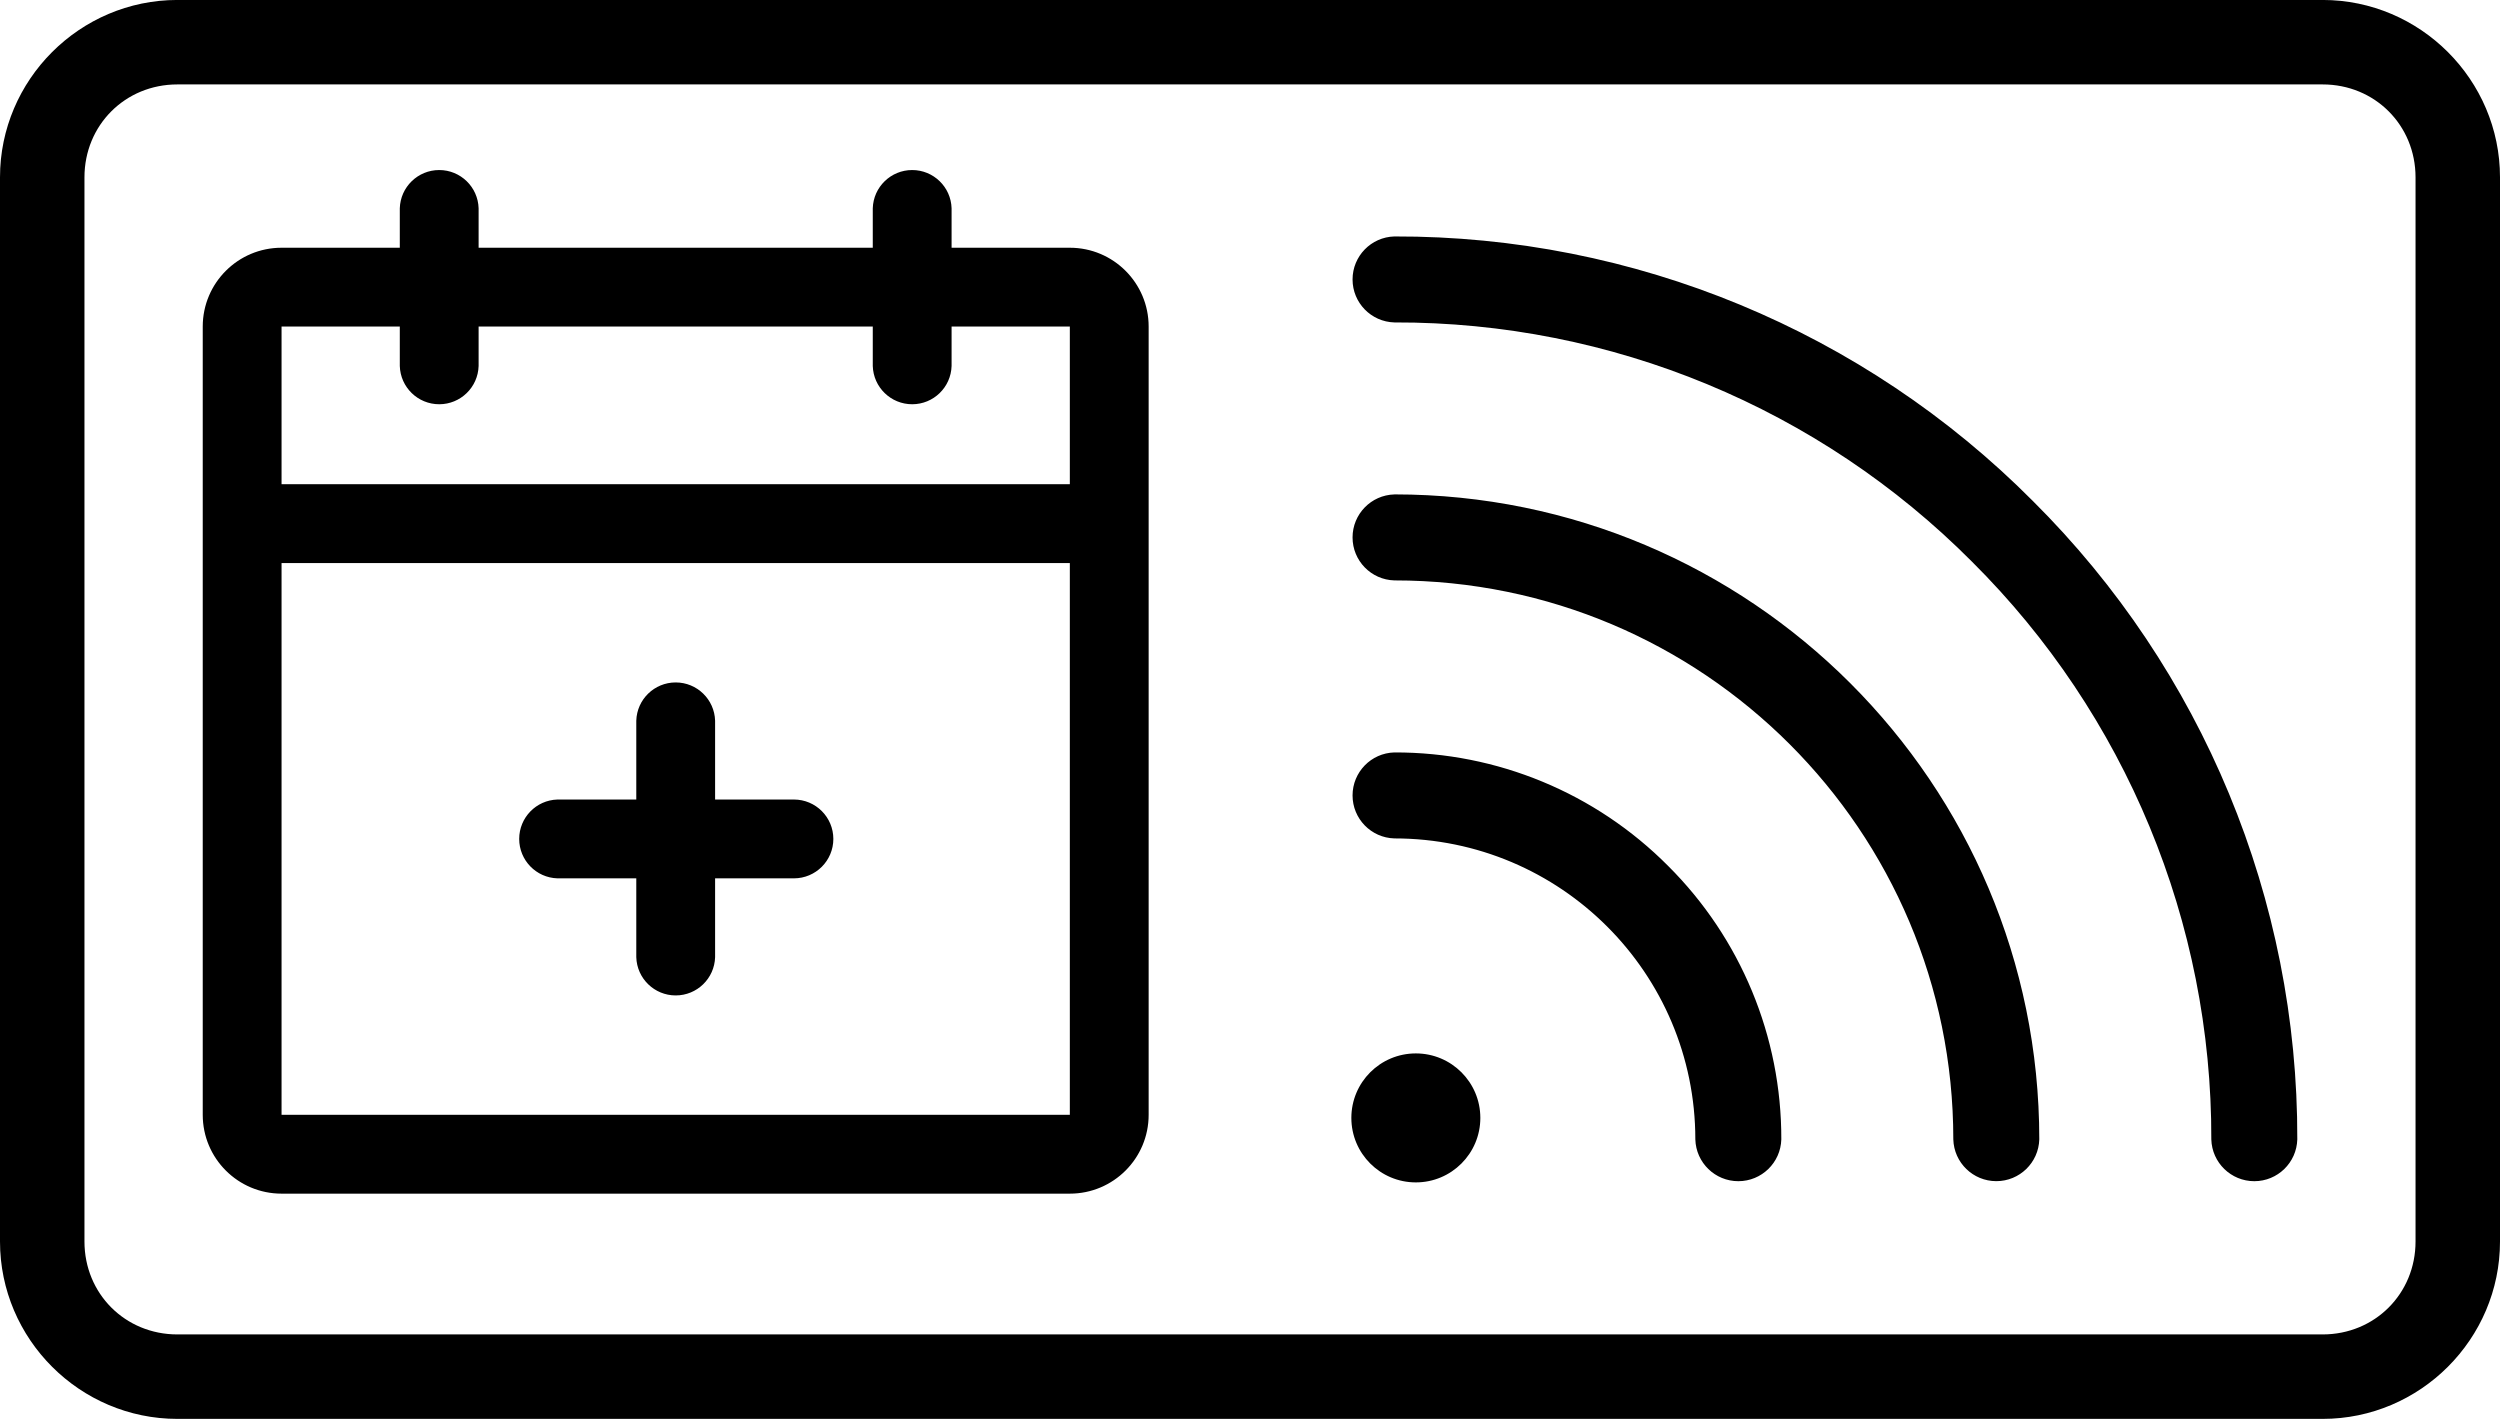
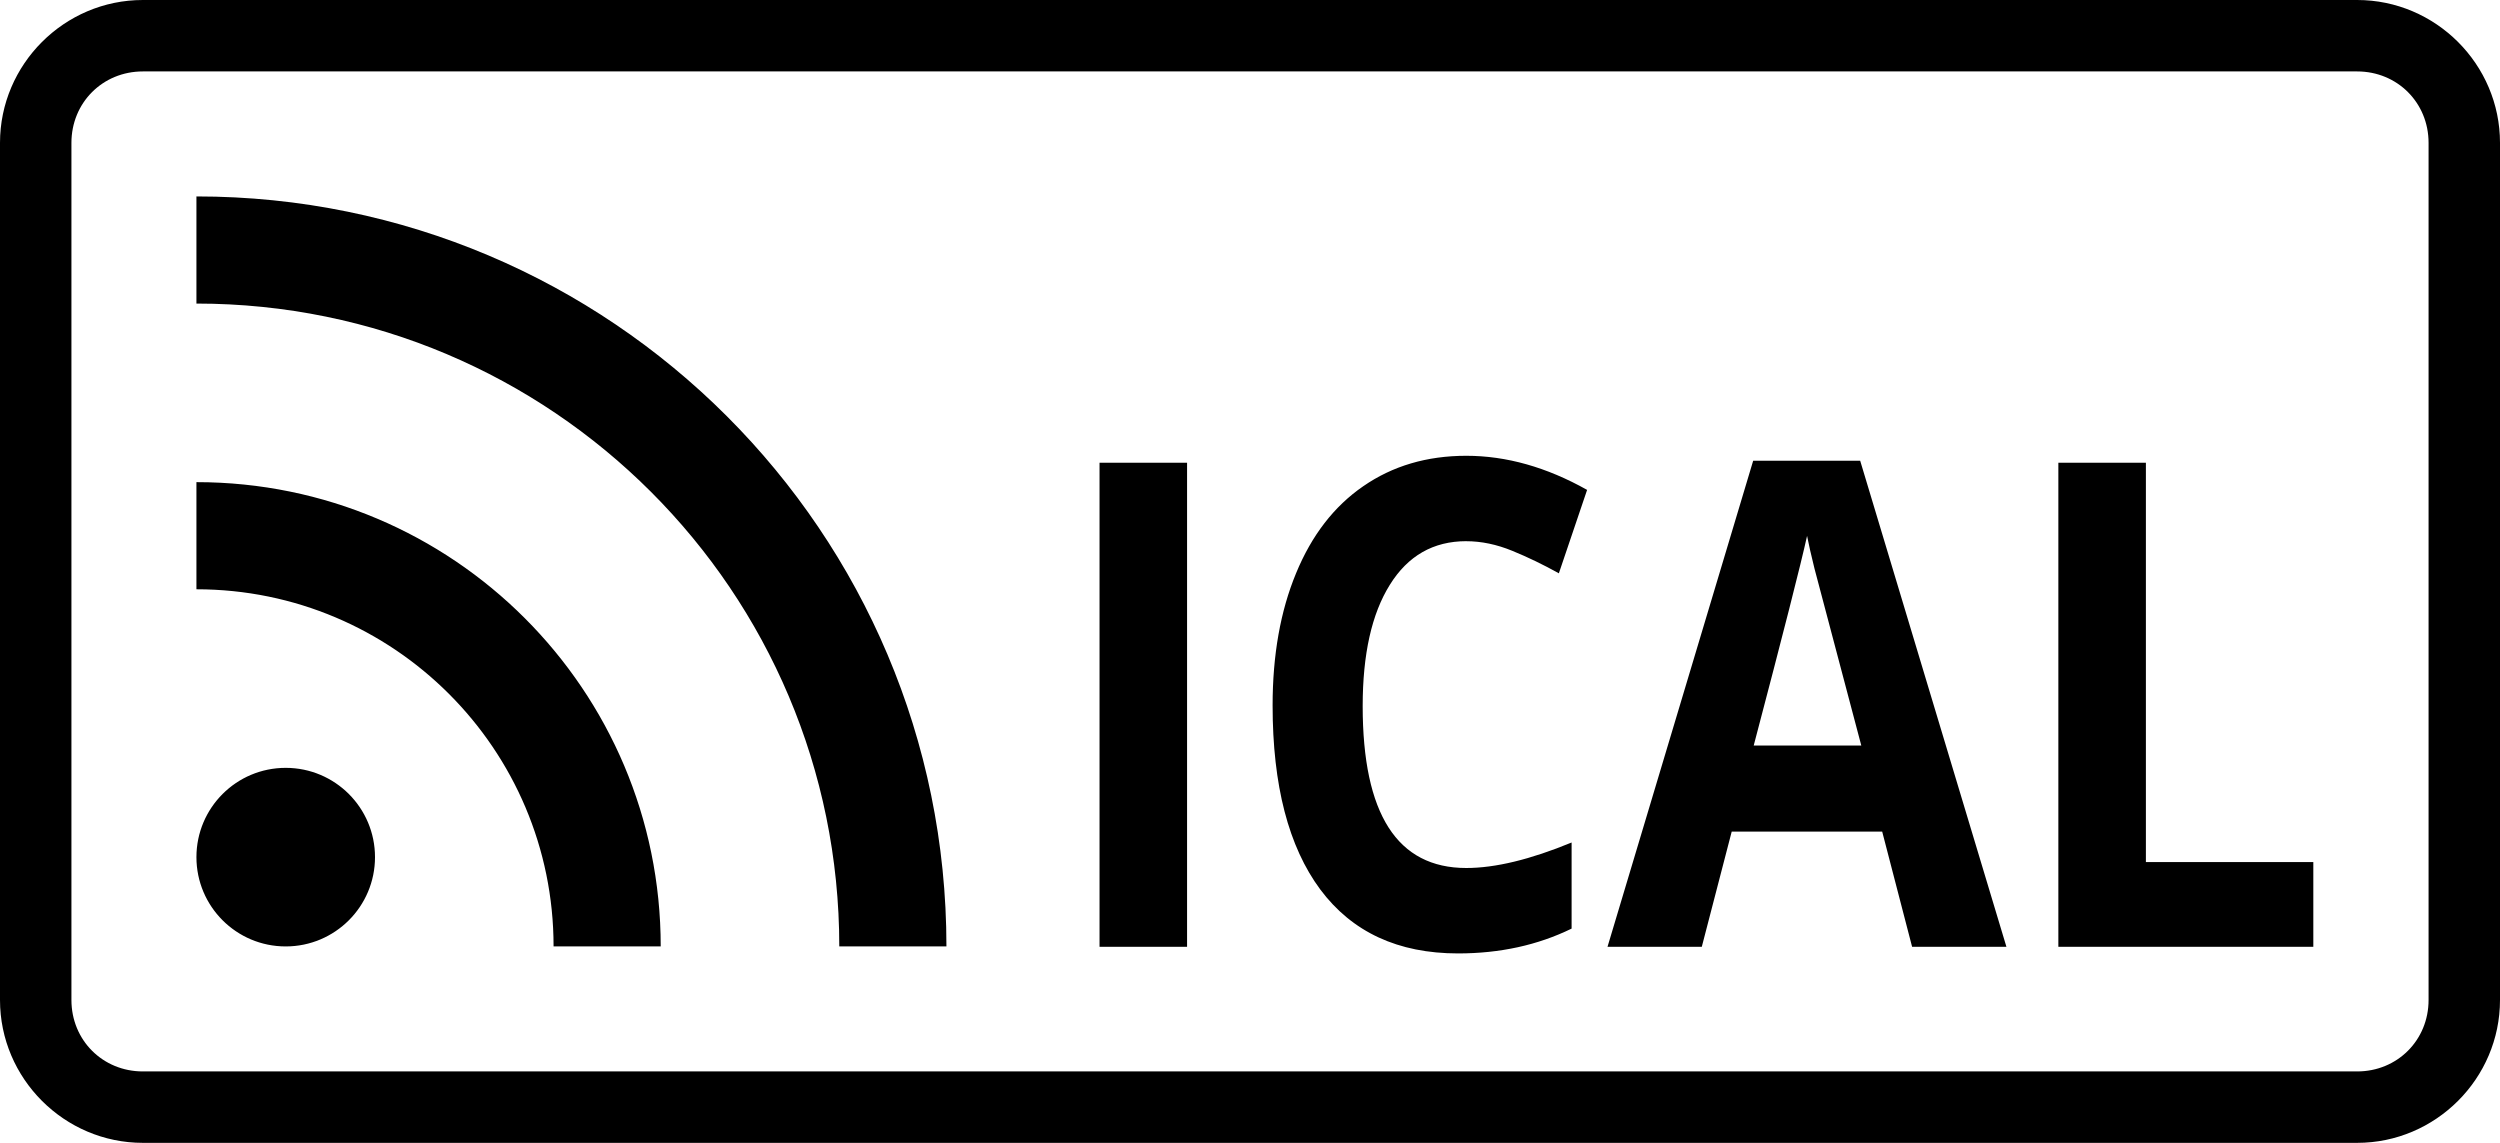
- <svg xmlns="http://www.w3.org/2000/svg" width="74" height="42" fill="currentColor" version="1.1" viewBox="0 0 74 42">
-   <path d="m31.667 7.333h-3.5v-1.167a1.167 1.167 0 00-2.333 0v1.167h-11.667v-1.167a1.167 1.167 0 00-2.333 0v1.167h-3.5a2.333 2.333 0 00-2.333 2.333v23.333a2.333 2.333 0 002.333 2.333h23.333a2.333 2.333 0 002.333-2.333v-23.333a2.333 2.333 0 00-2.333-2.333zm-19.833 2.333v1.167a1.167 1.167 0 002.333 0v-1.167h11.667v1.167a1.167 1.167 0 002.333 0v-1.167h3.5v4.667h-23.333v-4.667zm19.833 23.333h-23.333v-16.333h23.333zm-7-8.167a1.167 1.167 0 01-1.167 1.167h-2.333v2.333a1.167 1.167 0 01-2.333 0v-2.333h-2.333a1.167 1.167 0 010-2.333h2.333v-2.333a1.167 1.167 0 012.333 0v2.333h2.333a1.167 1.167 0 011.167 1.167zm-19.417-24.833c-2.887 0-5.25 2.363-5.25 5.25v31.5c0 2.887 2.363 5.25 5.25 5.25h63.5c2.887 0 5.25-2.363 5.25-5.25v-31.5c0-2.887-2.363-5.25-5.25-5.25zm0 2.5h63.5c1.545 0 2.75 1.205 2.75 2.75v31.5c0 1.545-1.205 2.75-2.75 2.75h-63.5c-1.545 0-2.75-1.205-2.75-2.75v-31.5c0-1.545 1.205-2.75 2.75-2.75zm44.122 23.128a11.38 11.38 0 013.355 8.099 1.273 1.273 0 01-2.545 0 8.909 8.909 0 00-8.909-8.909 1.273 1.273 0 010-2.545 11.38 11.38 0 018.099 3.355zm-8.099-10.992a1.273 1.273 0 000 2.545 16.545 16.545 0 0116.545 16.545 1.273 1.273 0 002.545 0 19.091 19.091 0 00-19.091-19.091zm18.898.193a26.552 26.552 0 00-18.898-7.829 1.273 1.273 0 000 2.545 24.023 24.023 0 0117.099 7.083 24.023 24.023 0 017.083 17.099 1.273 1.273 0 002.545 0 26.552 26.552 0 00-7.829-18.898zm-18.262 16.353a1.909 1.909 0 101.909 1.909 1.909 1.909 0 00-1.909-1.909z" />
+ <svg xmlns="http://www.w3.org/2000/svg" width="70" height="32" version="1.1" viewBox="0 0 70 32">
+   <path d="m57.634 26.511v-13.555h2.451v11.181h4.688v2.373zm-4.095 0-.838-3.227h-4.213l-.838 3.227h-2.64l4.079-13.611h2.996l4.095 13.611zm-1.423-5.637q-1.162-4.385-1.312-4.96-.142-.575-.206-.909-.261 1.187-1.494 5.869zm-11.06-5.721q-1.383 0-2.142 1.224-.759 1.215-.759 3.393 0 4.534 2.901 4.534 1.217 0 2.949-.714v2.411q-1.423.695-3.178.695-2.522 0-3.858-1.789-1.336-1.799-1.336-5.155 0-2.114.656-3.699.656-1.595 1.881-2.438 1.233-.853 2.885-.853 1.684 0 3.384.955l-.791 2.336q-.648-.362-1.304-.63-.656-.269-1.289-.269zm-10.269 11.358v-13.555h2.451v13.555zm-20.287-2.511a2.5 2.5 0 01-2.5 2.5 2.5 2.5 0 01-2.5-2.5 2.5 2.5 0 012.5-2.5 2.5 2.5 0 012.5 2.5zm-5-10.5v3a10 10 0 0110 10h3a13 13 0 00-13-13zm0-8v3a18 18 0 0118 18h3a21 21 0 00-21-21zm-1.5-5.5c-2.199 0-4 1.801-4 4v24c0 2.199 1.801 4 4 4h62c2.199 0 4-1.801 4-4v-24c0-2.199-1.801-4-4-4zm0 2h62c1.125 0 2 .875 2 2v24c0 1.125-.875 2-2 2h-62c-1.125 0-2-.875-2-2v-24c0-1.125.875-2 2-2z" fill="currentColor" />
</svg>
